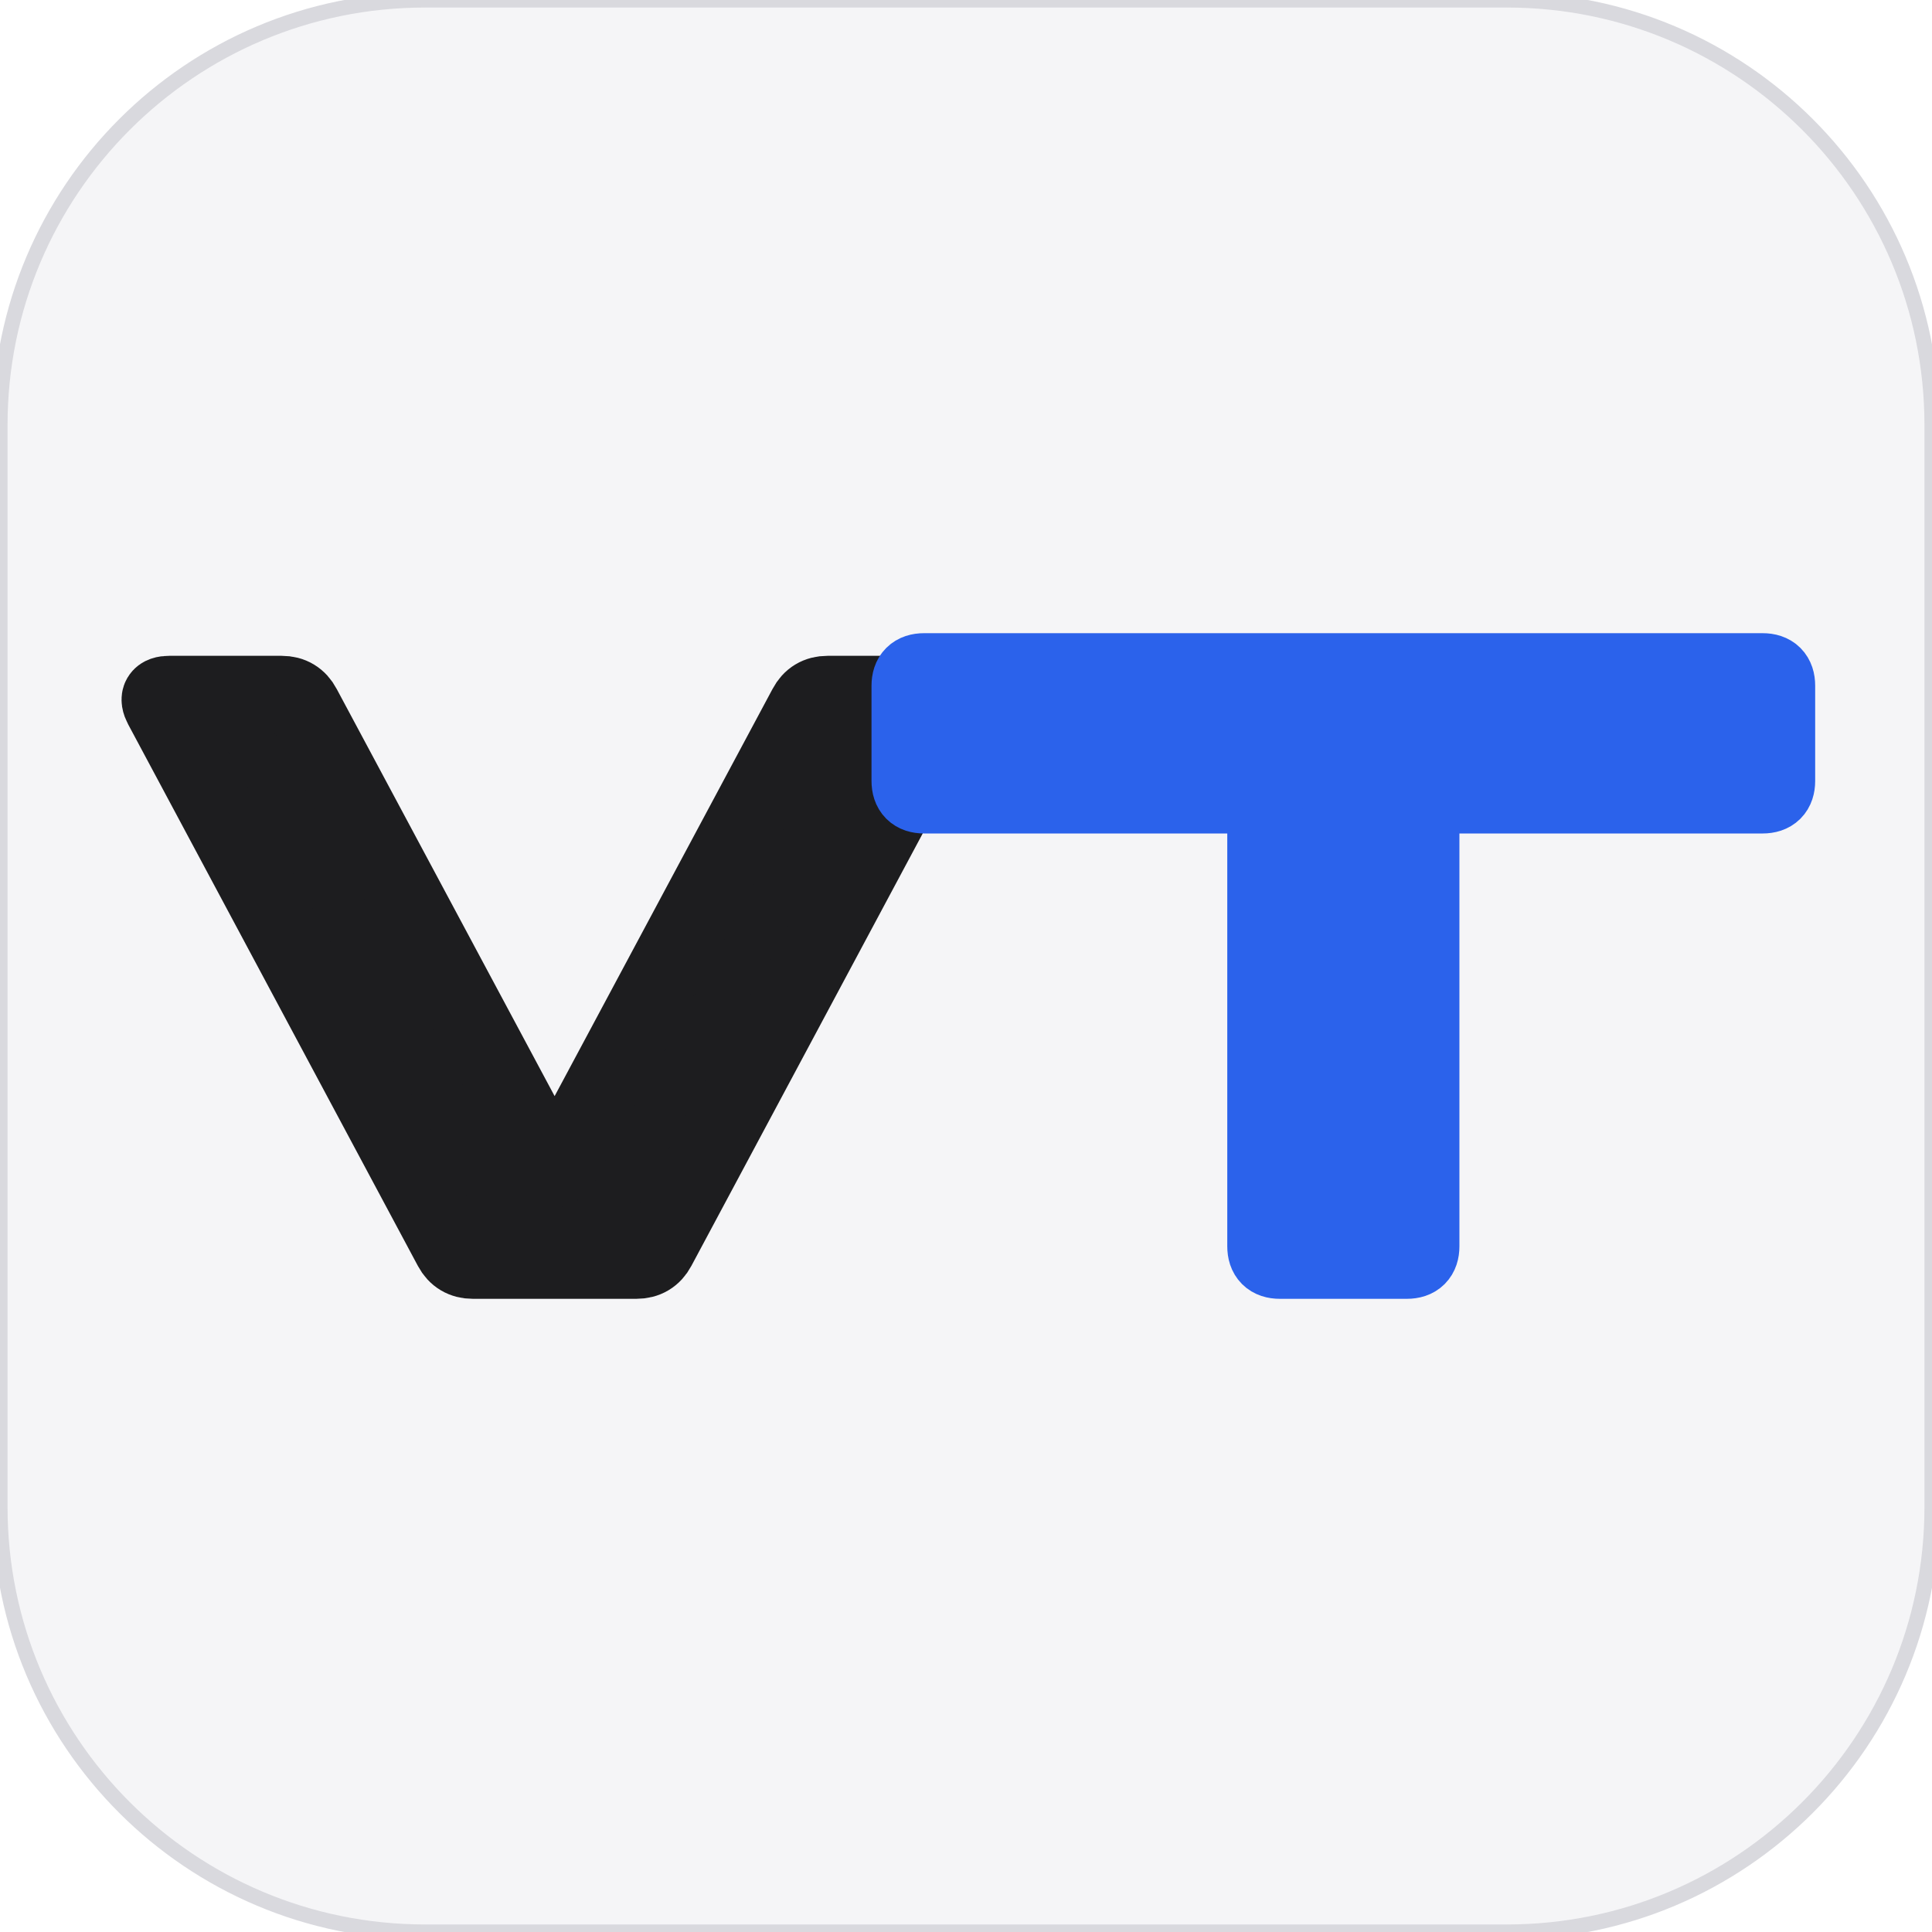
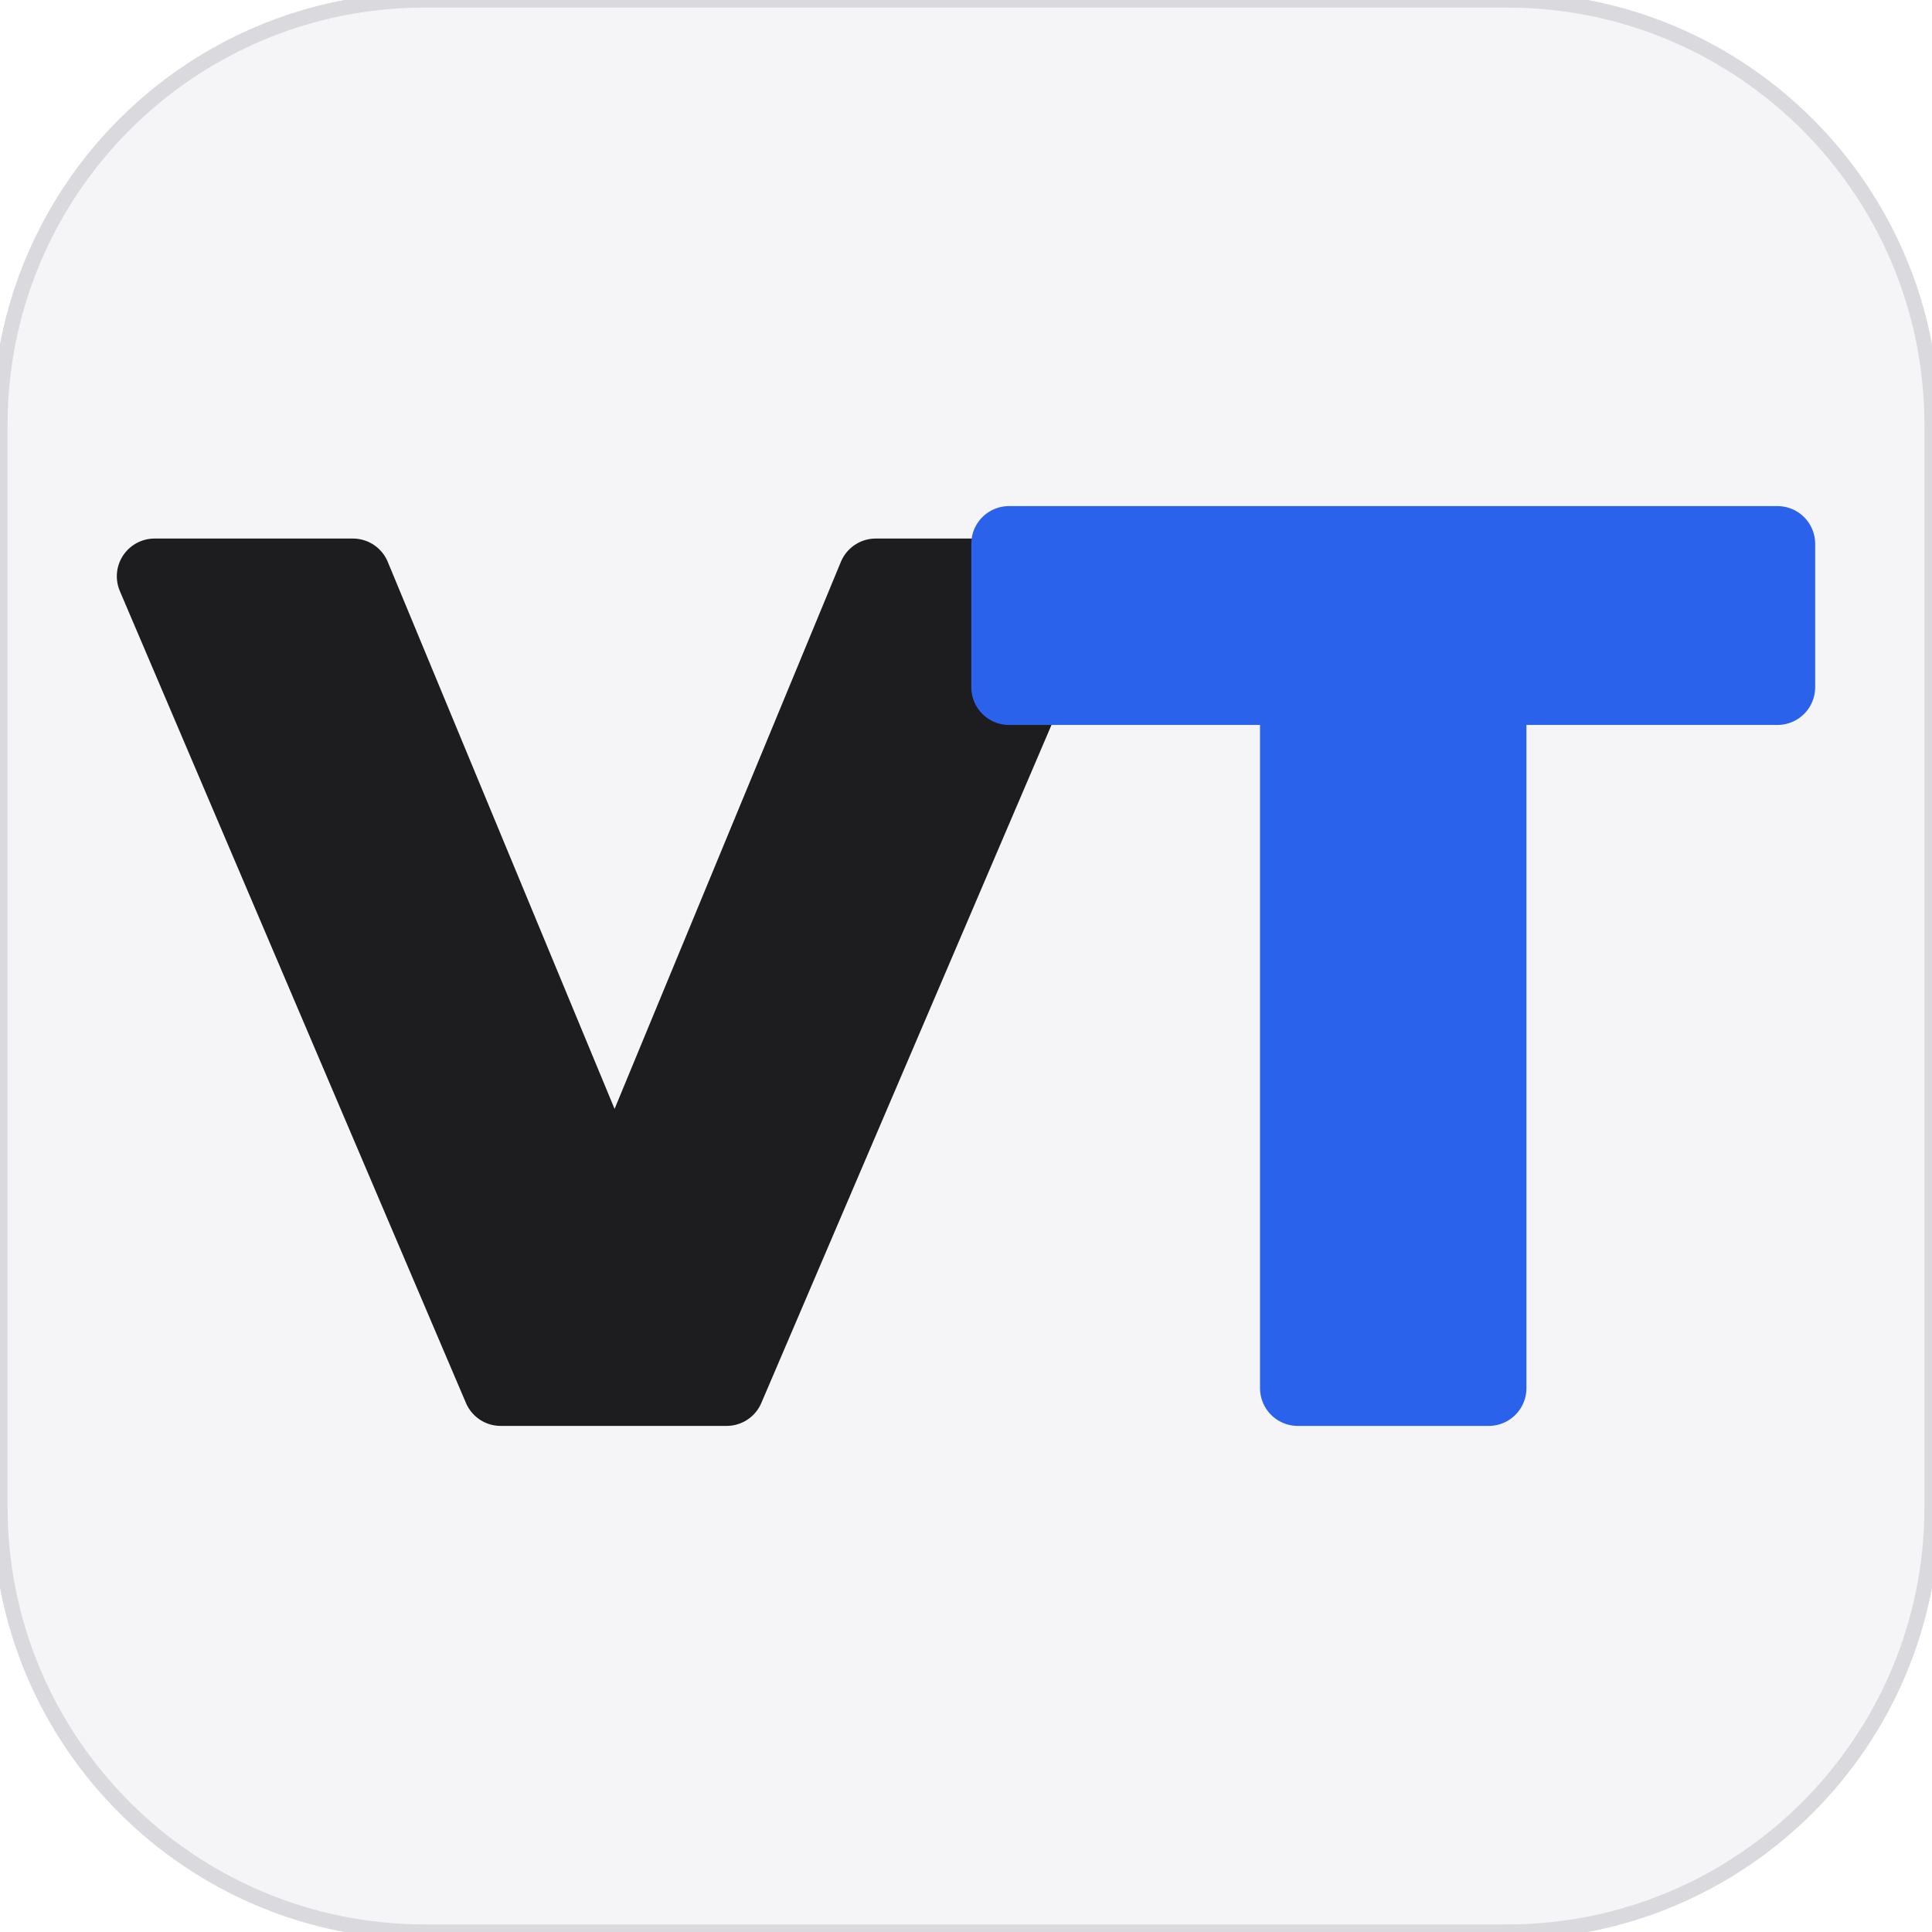
<svg xmlns="http://www.w3.org/2000/svg" viewBox="0 0 128 128" width="128" height="128" role="img" aria-label="VT Informatica">
  <rect width="128" height="128" rx="28.16" fill="#F5F5F7" stroke="#D9D9DE" stroke-width="1" />
-   <path d="M10.7,46.82 L10.7,46.82 Q10.24,45.95 11.22,45.95 L18.66,45.95 Q19.64,45.95 20.1,46.82 L36.28,77.05 Q36.74,77.91 37.21,77.05 L53.39,46.82 Q53.85,45.95 54.83,45.95 L62.27,45.95 Q63.25,45.95 62.79,46.82 L43.6,82.69 Q43.14,83.55 42.16,83.55 L31.33,83.55 Q30.35,83.55 29.89,82.69 Z" fill="#1D1D1F" stroke="#1D1D1F" stroke-width="5" stroke-linejoin="round" />
-   <path d="M60.24,45.43 L60.24,45.43 Q60.24,44.45 61.22,44.45 L116.78,44.45 Q117.76,44.45 117.76,45.43 L117.76,51.74 Q117.76,52.72 116.78,52.72 L95.17,52.72 Q94.19,52.72 94.19,53.7 L94.19,82.57 Q94.19,83.55 93.21,83.55 L84.79,83.55 Q83.81,83.55 83.81,82.57 L83.81,53.7 Q83.81,52.72 82.83,52.72 L61.22,52.72 Q60.24,52.72 60.24,51.74 Z" fill="#2B62EB" stroke="#2B62EB" stroke-width="5" stroke-linejoin="round" />
+   <path d="M33.17 91.97 10.24 38.18H23.38L40.72 80L58.02 38.18H71.16L48.14 91.97Z" fill="#1D1D1F" stroke="#1D1D1F" stroke-width="5" stroke-linejoin="round" />
+   <path d="M85.98 91.97V45.53H66.85V36.03H117.76V45.53H98.63V91.97Z" fill="#2B62EB" stroke="#2B62EB" stroke-width="5" stroke-linejoin="round" />
</svg>
